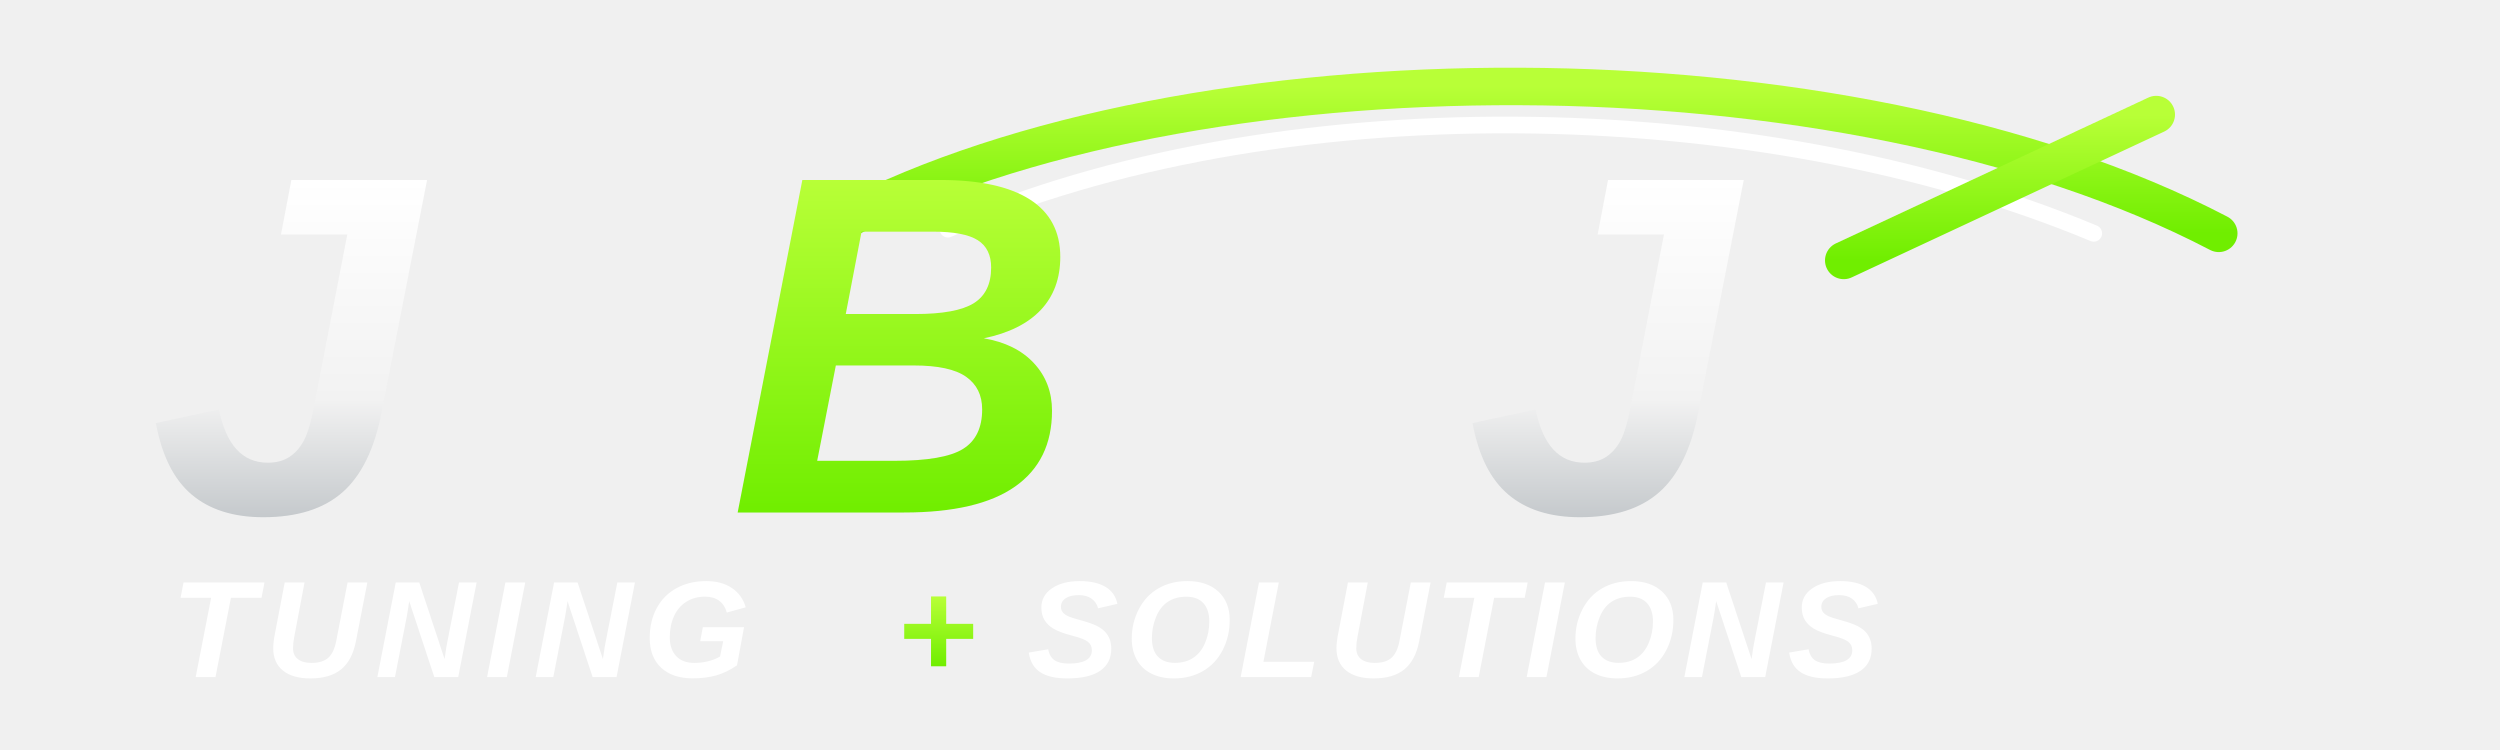
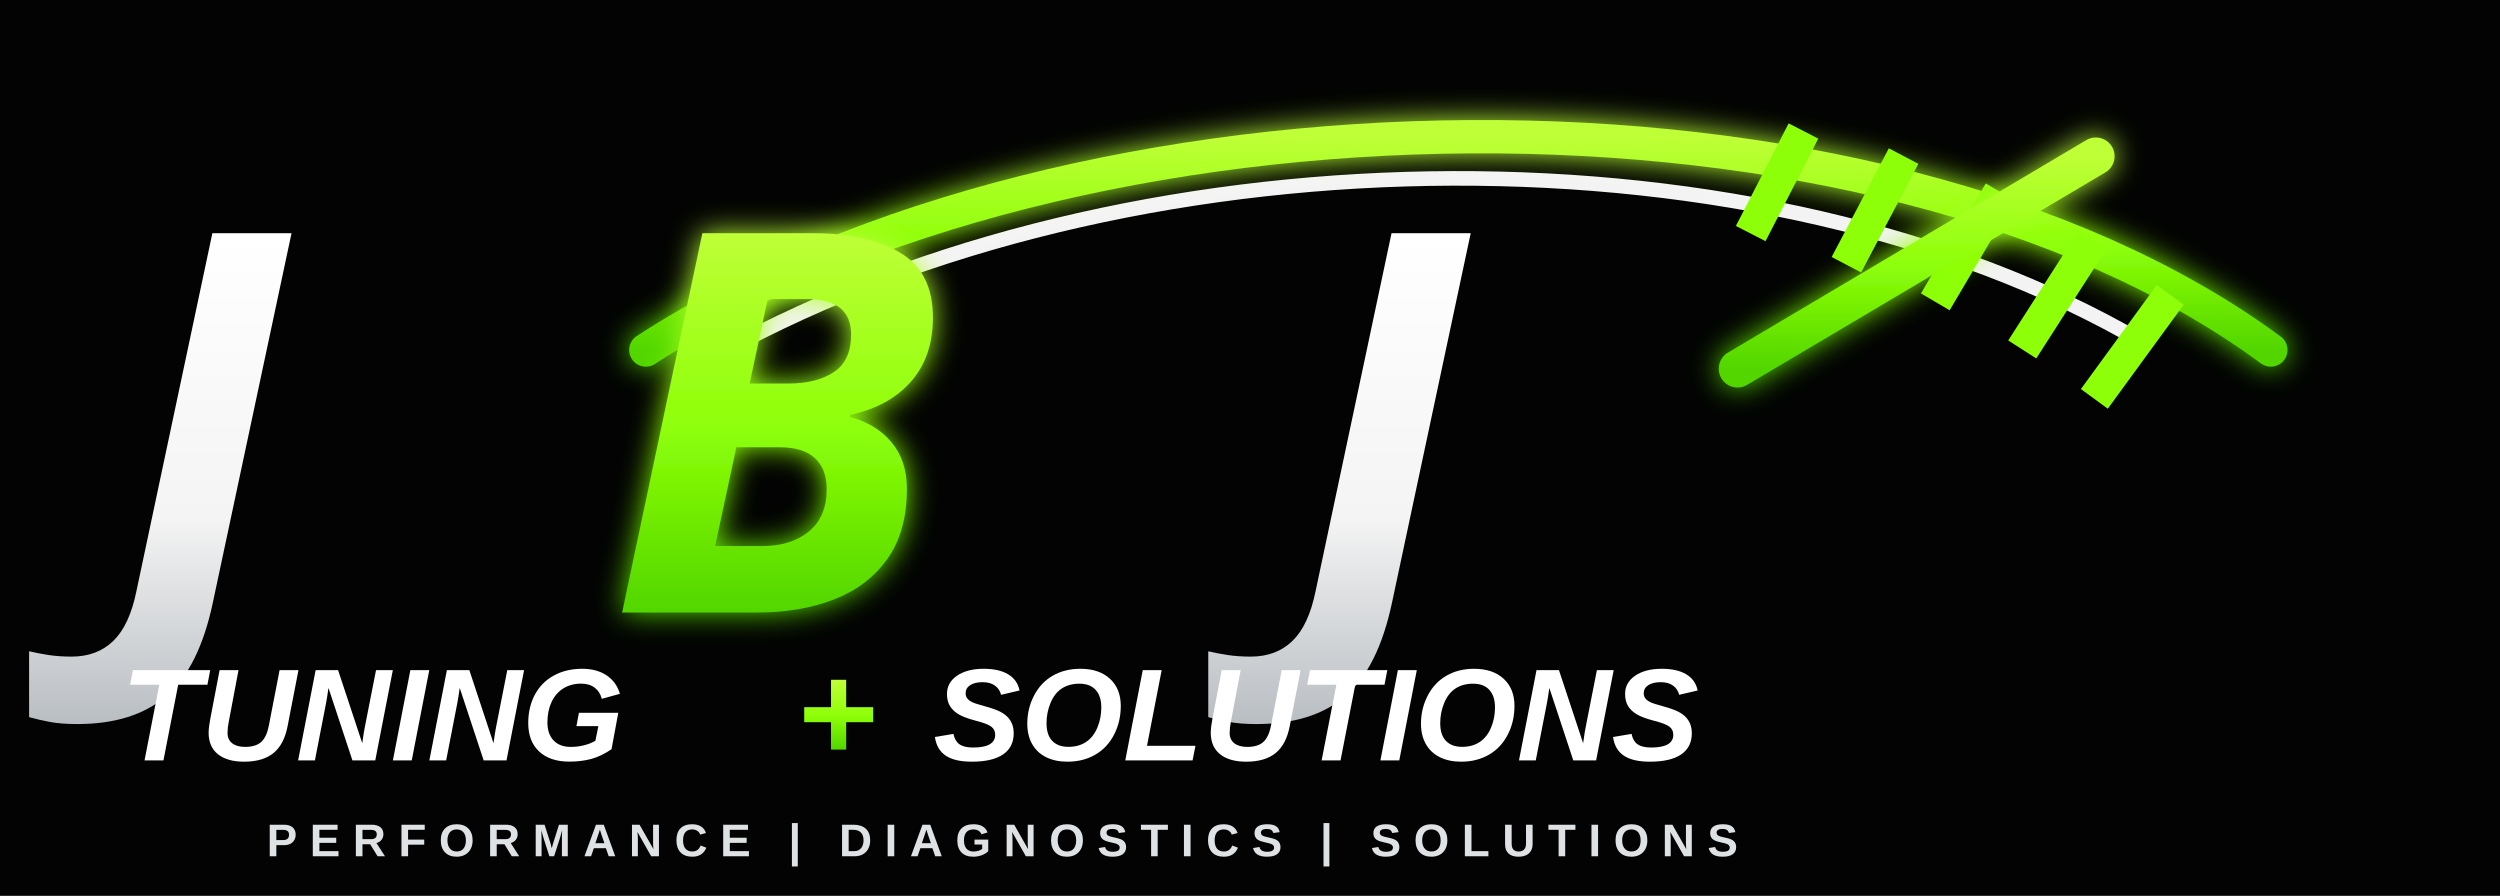
- <svg xmlns="http://www.w3.org/2000/svg" viewBox="0 0 1200 360" role="img" aria-labelledby="title desc">
+ <svg xmlns="http://www.w3.org/2000/svg" viewBox="0 0 1200 430" role="img" aria-labelledby="title desc">
  <defs>
    <linearGradient id="lime" x1="0" y1="0" x2="0" y2="1">
-       <stop offset="0" stop-color="#b8ff37" />
-       <stop offset="1" stop-color="#70ee00" />
+       <stop offset="0" stop-color="#bfff37" />
+       <stop offset="0.52" stop-color="#8dff08" />
+       <stop offset="1" stop-color="#52d600" />
    </linearGradient>
    <linearGradient id="silver" x1="0" y1="0" x2="0" y2="1">
      <stop offset="0" stop-color="#ffffff" />
-       <stop offset=".65" stop-color="#f2f2f2" />
-       <stop offset="1" stop-color="#c5c9cc" />
+       <stop offset="0.58" stop-color="#f4f4f4" />
+       <stop offset="1" stop-color="#b9bec3" />
    </linearGradient>
+     <filter id="glow" x="-30%" y="-30%" width="160%" height="160%">
+       <feGaussianBlur stdDeviation="7" result="b" />
+       <feMerge>
+         <feMergeNode in="b" />
+         <feMergeNode in="SourceGraphic" />
+       </feMerge>
+     </filter>
  </defs>
-   <path d="M405 106 C570 20 885 18 1065 112" fill="none" stroke="url(#lime)" stroke-width="18" stroke-linecap="round" />
-   <path d="M455 110 C610 42 842 44 1005 112" fill="none" stroke="#fff" stroke-width="8" stroke-linecap="round" />
-   <path d="M885 125 L1035 55" stroke="url(#lime)" stroke-width="18" stroke-linecap="round" />
-   <g font-family="Arial Black,Impact,Arial,sans-serif" font-style="italic" font-weight="900">
-     <text x="72" y="246" font-size="232" fill="url(#silver)">J</text>
-     <text x="350" y="246" font-size="232" fill="url(#lime)">B</text>
-     <text x="704" y="246" font-size="232" fill="url(#silver)">J</text>
+   <rect width="1200" height="430" fill="#020302" />
+   <path d="M310 168 C515 35 900 28 1090 168" fill="none" stroke="url(#lime)" stroke-width="16" stroke-linecap="round" filter="url(#glow)" />
+   <path d="M356 164 C552 61 846 58 1028 164" fill="none" stroke="#fff" stroke-width="7" stroke-linecap="round" opacity=".95" />
+   <g stroke="#8dff08" stroke-width="16" stroke-linecap="square">
+     <path d="M862 70 l-18 35" />
+     <path d="M910 82 l-20 38" />
+     <path d="M956 99 l-23 39" />
+     <path d="M1000 122 l-25 39" />
+     <path d="M1037 148 l-27 37" />
  </g>
-   <text x="82" y="325" font-family="Arial Black,Arial,sans-serif" font-style="italic" font-weight="900" font-size="66" fill="#fff" letter-spacing="5">TUNING</text>
-   <text x="430" y="325" font-family="Arial Black,Arial,sans-serif" font-style="italic" font-weight="900" font-size="66" fill="url(#lime)">+</text>
-   <text x="493" y="325" font-family="Arial Black,Arial,sans-serif" font-style="italic" font-weight="900" font-size="66" fill="#fff" letter-spacing="3">SOLUTIONS</text>
+   <path d="M834 177 L1006 75" stroke="url(#lime)" stroke-width="18" stroke-linecap="round" filter="url(#glow)" />
+   <g font-family="Impact, Haettenschweiler, 'Arial Black', sans-serif" font-style="italic" font-weight="900">
+     <text x="54" y="294" font-size="255" fill="url(#silver)" letter-spacing="-22">J</text>
+     <text x="292" y="294" font-size="255" fill="url(#lime)" letter-spacing="-27" filter="url(#glow)">B</text>
+     <text x="620" y="294" font-size="255" fill="url(#silver)" letter-spacing="-22">J</text>
+   </g>
+   <text x="58" y="365" font-family="Arial Black, Arial, sans-serif" font-size="63" font-style="italic" font-weight="900" fill="#fff">TUNING</text>
+   <text x="382" y="365" font-family="Arial Black, Arial, sans-serif" font-size="66" font-style="italic" font-weight="900" fill="url(#lime)">+</text>
+   <text x="448" y="365" font-family="Arial Black, Arial, sans-serif" font-size="63" font-style="italic" font-weight="900" fill="#fff">SOLUTIONS</text>
+   <text x="128" y="411" font-family="Arial, sans-serif" font-size="22" font-weight="700" fill="#dfe2e5" letter-spacing="6">PERFORMANCE  |  DIAGNOSTICS  |  SOLUTIONS</text>
</svg>
